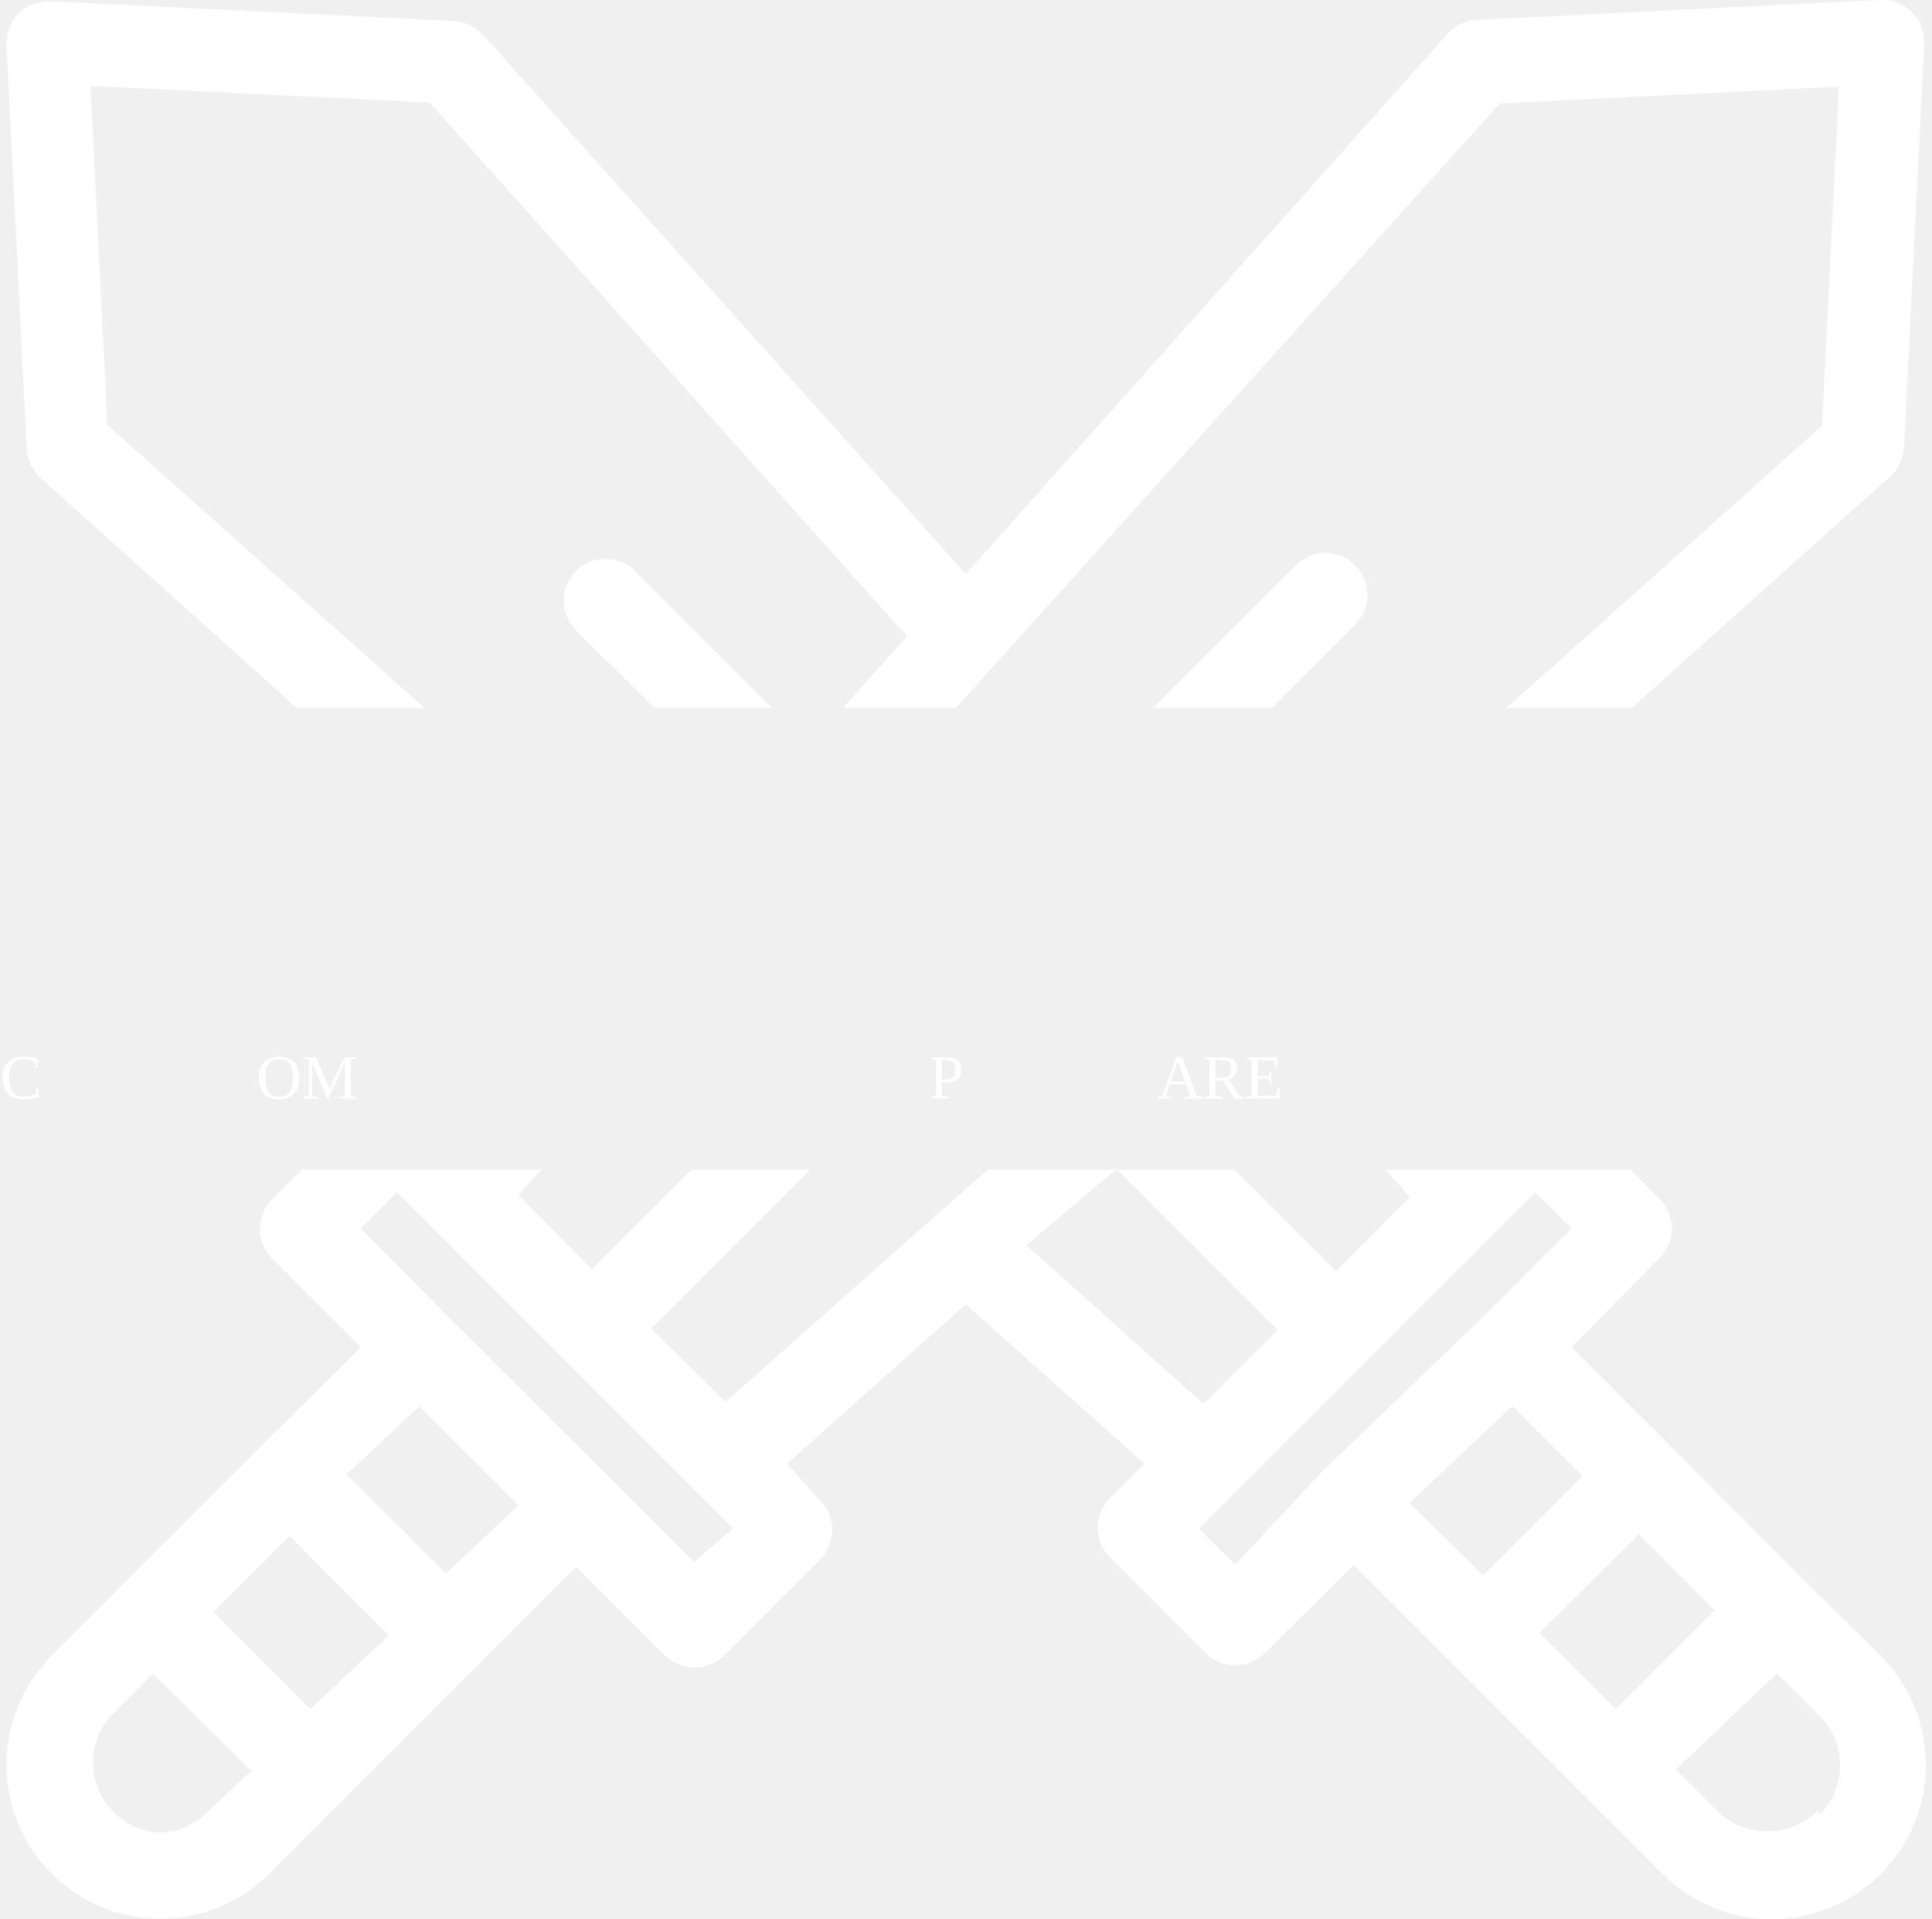
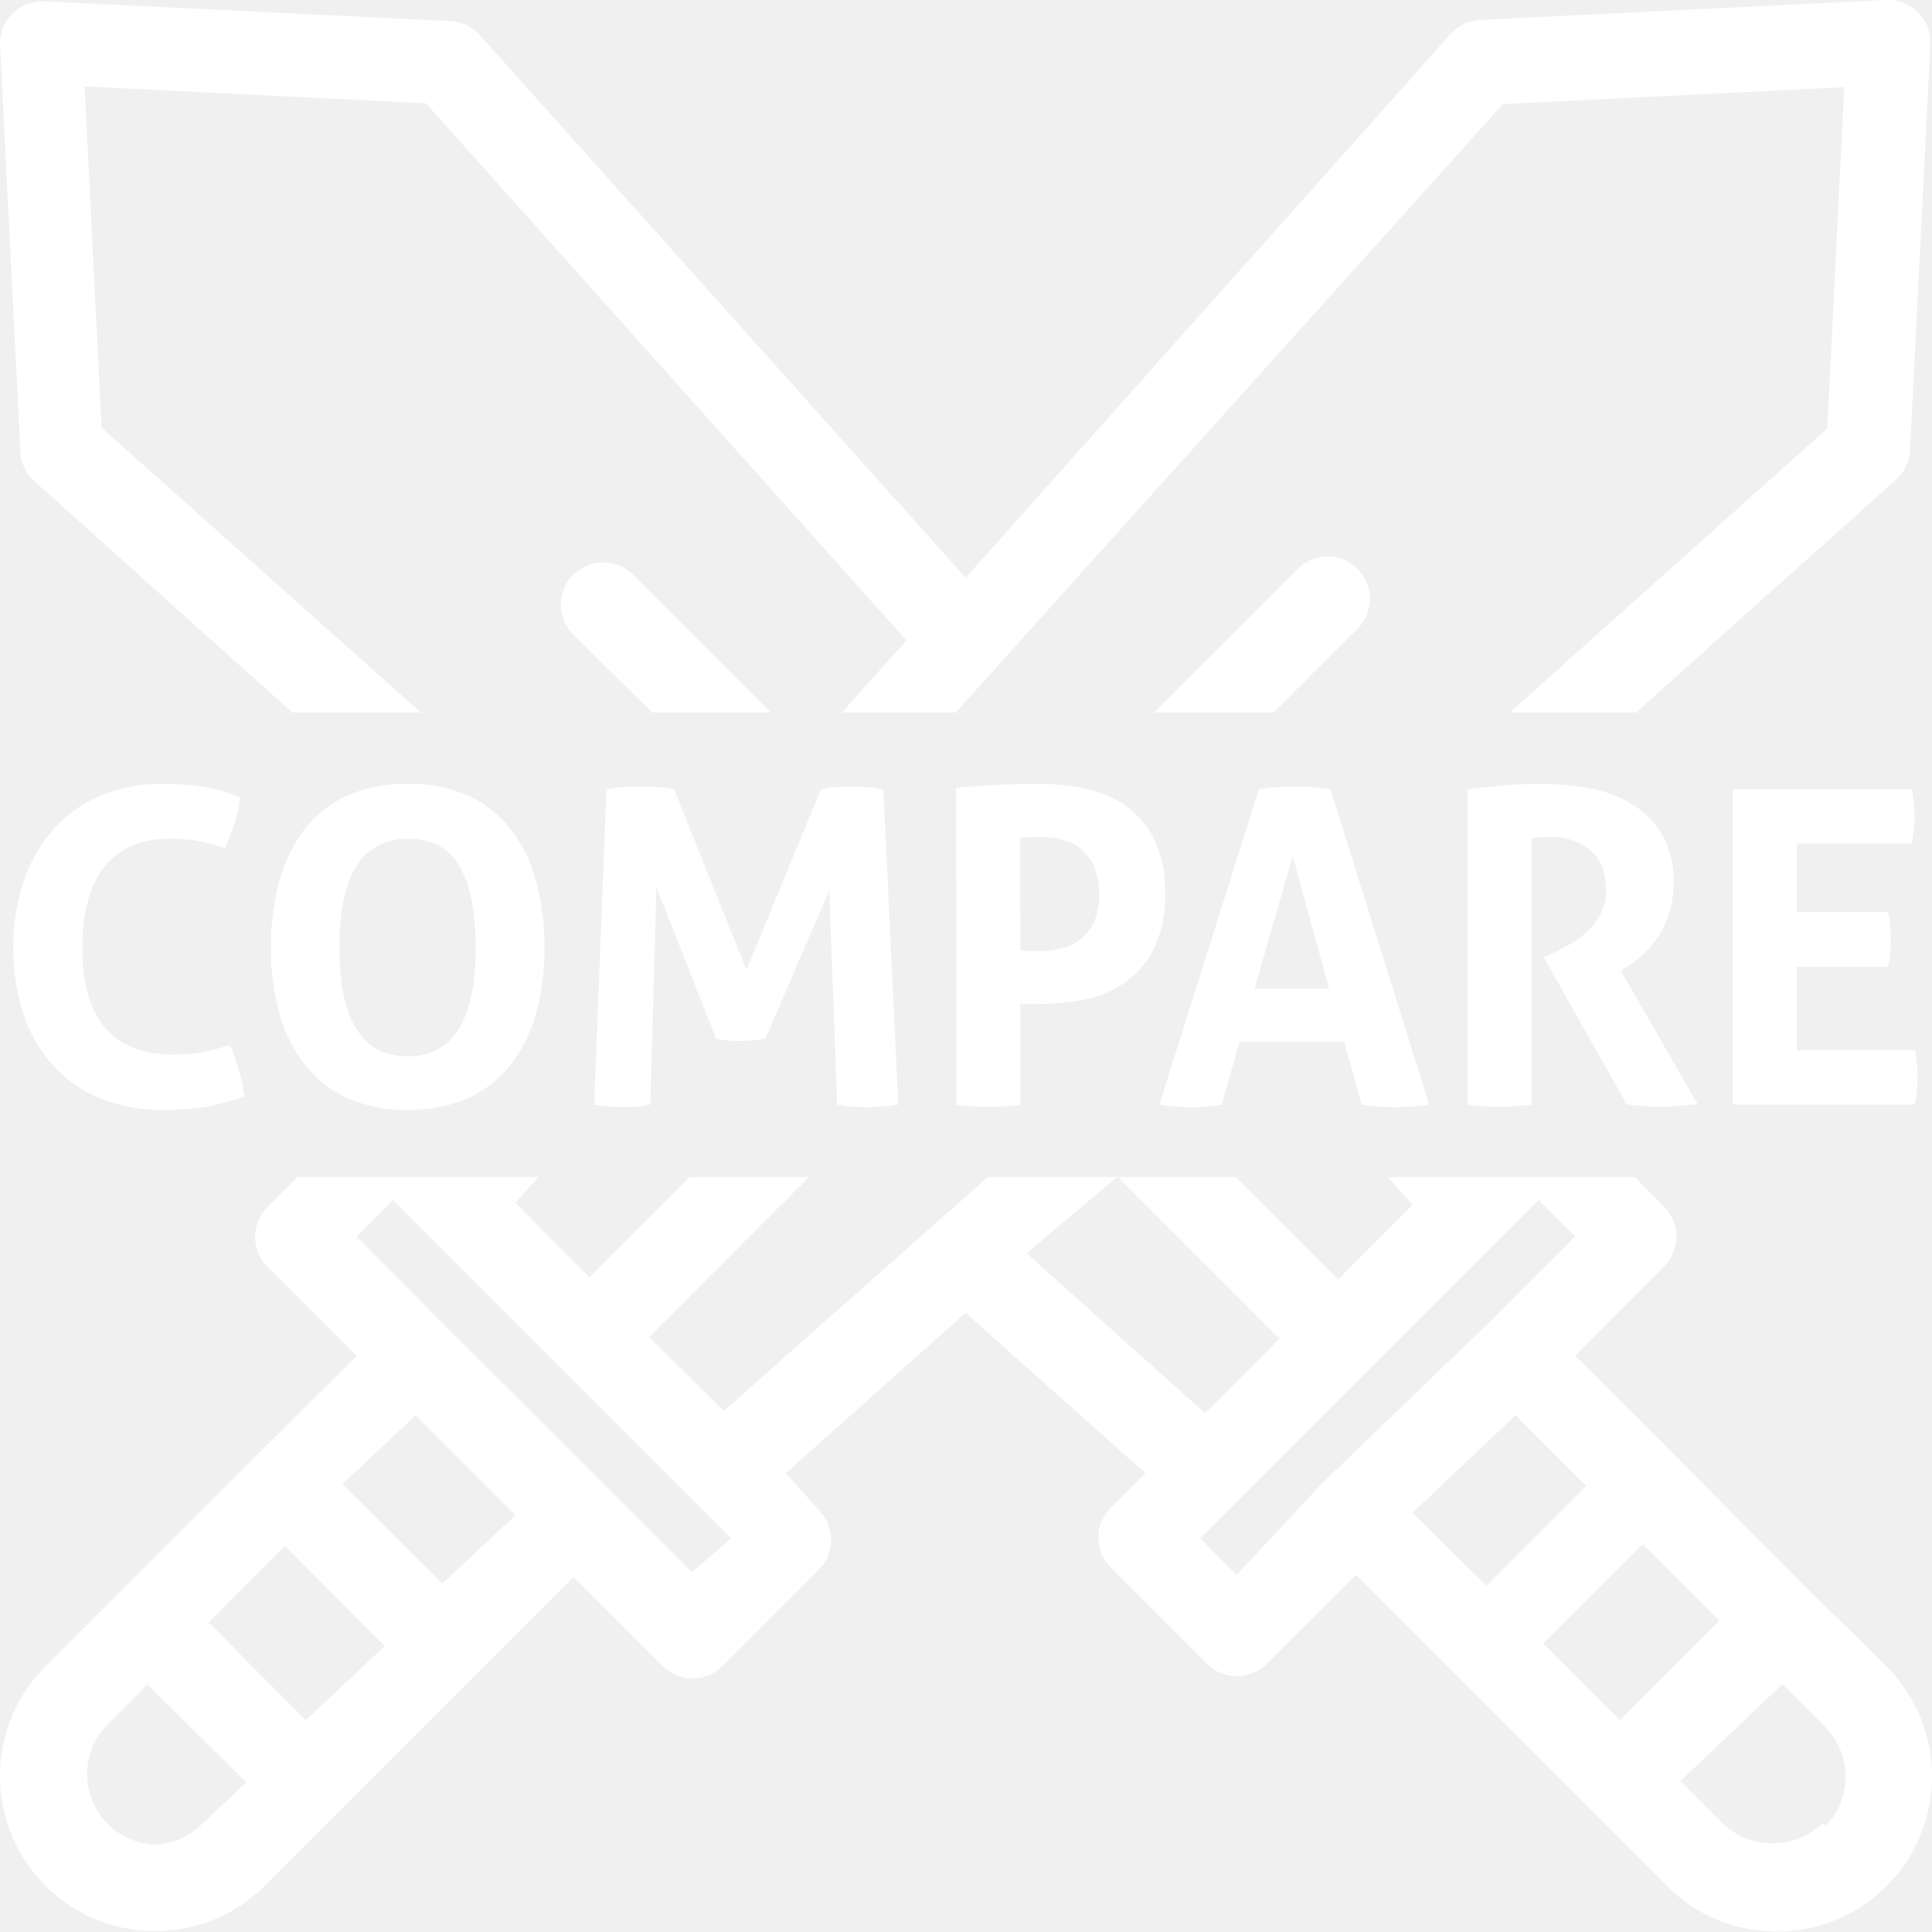
- <svg xmlns="http://www.w3.org/2000/svg" id="Warstwa_1" data-name="Warstwa 1" viewBox="0 0 367.85 365.34">
+ <svg xmlns="http://www.w3.org/2000/svg" id="Warstwa_1" data-name="Warstwa 1" viewBox="0 0 365.45 365.38">
  <defs>
-     <style>
- /* @font-face{
-     font-family:Aller-Bold, Aller;
-     src: ("ALLER_STD_IT.TTF");
- } */
- .cls-1{fill:none;}
- .cls-2{clip-path:url(#clip-path);}
- .cls-3,.cls-5{fill:#fff;}.cls-4{clip-path:url(#clip-path-2);}.
- cls-5{font-size:83px;font-family:Aller-Bold, Aller;font-weight:700;}.cls-6{letter-spacing:-0.03em;}.cls-7{letter-spacing:-0.06em;}</style>
-     <clipPath id="clip-path" transform="translate(1 0)">
-       <rect class="cls-1" x="-20" y="-15.21" width="418" height="150" />
+     <style>.cls-1{fill:none;}.cls-2{clip-path:url(#clip-path);}.cls-3{fill:#fff;}.cls-4{clip-path:url(#clip-path-2);}</style>
+     <clipPath id="clip-path" transform="translate(-1.23 0)">
+       <rect class="cls-1" x="-19" y="-15.21" width="418" height="150" />
    </clipPath>
-     <clipPath id="clip-path-2" transform="translate(1 0)">
-       <rect class="cls-1" x="-31" y="222.65" width="429" height="169.14" />
+     <clipPath id="clip-path-2" transform="translate(-1.23 0)">
+       <rect class="cls-1" x="-30" y="222.65" width="429" height="169.14" />
    </clipPath>
  </defs>
  <g id="Capa_1" data-name="Capa 1">
    <g class="cls-2">
-       <path class="cls-3" d="M357.29,315.38l-.33-.33-14.08-13.76L317.2,275.45l-19-19L315,239.53a8,8,0,0,0,0-11.28L296.8,210a8,8,0,0,0-11.28,0L279,216.57l-27-30.16L358.88,90.73a8,8,0,0,0,2.64-5.6l3.84-76.72A8,8,0,0,0,357.78,0H357L280.24,3.77a8,8,0,0,0-5.6,2.64L182.88,109.29,91,6.65A8,8,0,0,0,85.4,4L8.64.25A8,8,0,0,0,.24,7.83c0,.27,0,.55,0,.82L4.08,85.37A8,8,0,0,0,6.72,91l107,96L86.88,216.65l-6.56-6.56a8,8,0,0,0-11.28,0L50.8,228.33a8,8,0,0,0,0,11.28l16.88,16.88-19.12,19-40,40A29.33,29.33,0,0,0,50,357l58.72-58.72,16.88,16.88a8,8,0,0,0,11.28,0l18.24-18.23a8,8,0,0,0,0-11.28l-6.24-7,34-30.32,34,30.32-6.56,6.56a8,8,0,0,0,0,11.28l18.24,18.24a8,8,0,0,0,11.28,0l16.88-16.8,19,19,25.76,25.76,13.92,13.92a29.36,29.36,0,0,0,41.85-41.19ZM267.44,227.9,253.36,242,223.28,211.9l16.56-14.8Zm-248-147-3.2-64.56,64.56,3.2,90.88,101.6L153.12,141.9l-33.6-33.6a8,8,0,0,0-11.28,11.28l34.64,34.32-18.4,20.72Zm19.12,264a13.33,13.33,0,0,1-9.44,4,13.35,13.35,0,0,1-9-22.24l8-8,18.72,18.48Zm19.52-19.52L39.68,306.9l14.48-14.48L73,311.37Zm25.84-25.84L65,280.73l13.84-13,18.88,18.88Zm47.2-2.16-16.8-16.8L84.16,250.49,67.68,233.9,74.56,227l64,64Zm6-30.48L123,252.9,256.6,119.3a8,8,0,0,0-10.41-12.15,8.93,8.93,0,0,0-.87.87l-133.6,133.6-14-14.09,32.8-36.63L284.56,19.69l64.56-3.2-3.2,64.56L235.36,179.9Zm57.28-29.84,17.2-14.48,30.64,30.64L228.16,267.3Zm56,43.44-16.24,17.4L227.28,291l64-64,6.88,6.88-16.88,16.88Zm17,5.68,19.52-18.48,13.36,13.36L281.4,299.94Zm39.2,39.2L292.12,310.9,311,292.09l14.48,14.48Zm39,19.92-.64-.4a13.68,13.68,0,0,1-18.88,0l-8-8,19.28-18.32,8,8a13.36,13.36,0,0,1,.24,18.79Z" transform="translate(1 0)" />
+       <path class="cls-3" d="M358.29,315.38l-.33-.33-14.08-13.76L318.2,275.45l-19-19L316,239.53a8,8,0,0,0,0-11.28L297.8,210a8,8,0,0,0-11.28,0L280,216.57l-27-30.16L359.88,90.73a8,8,0,0,0,2.64-5.6l3.84-76.72A8,8,0,0,0,358.79,0H358L281.24,3.77a8,8,0,0,0-5.6,2.64L183.88,109.29,92,6.65A8,8,0,0,0,86.4,4L9.64.25a8,8,0,0,0-8.4,7.58h0v.82L5.08,85.37A8,8,0,0,0,7.72,91l107,96L87.88,216.65l-6.56-6.56a8,8,0,0,0-11.28,0L51.8,228.33a8,8,0,0,0,0,11.28l16.88,16.88-19.12,19-40,40A29.33,29.33,0,0,0,51,357l58.72-58.72,16.88,16.88a8,8,0,0,0,11.28,0l18.24-18.23a8,8,0,0,0,0-11.28l-6.24-7,34-30.32,34,30.32-6.56,6.56a8,8,0,0,0,0,11.28l18.24,18.24a8,8,0,0,0,11.28,0l16.88-16.8,19,19,25.76,25.76,13.92,13.92a29.36,29.36,0,0,0,41.85-41.19ZM268.44,227.9,254.36,242l-30.08-30.1,16.56-14.8Zm-248-147-3.2-64.56,64.56,3.2,90.88,101.6L154.12,141.9l-33.6-33.6a8,8,0,0,0-11.28,11.28l34.64,34.32-18.4,20.72Zm19.12,264a13.33,13.33,0,0,1-9.44,4,13.35,13.35,0,0,1-9-22.24l8-8,18.72,18.48Zm19.52-19.52L40.68,306.9l14.48-14.48L74,311.37Zm25.84-25.84L66,280.73l13.84-13,18.88,18.88Zm47.2-2.16-16.8-16.8L85.16,250.49,68.68,233.9l6.88-6.9,64,64Zm6-30.48L124,252.9,257.6,119.3a8,8,0,0,0-10.41-12.15,8.93,8.93,0,0,0-.87.87l-133.6,133.6-14-14.09,32.8-36.63,154-171.21,64.56-3.2-3.2,64.56L236.36,179.9Zm57.28-29.84,17.2-14.48,30.64,30.64L229.16,267.3Zm56,43.44-16.24,17.4-6.88-6.9,64-64,6.88,6.88-16.88,16.88Zm17,5.68,19.52-18.48,13.36,13.36L282.4,299.94Zm39.2,39.2L293.12,310.9,312,292.09l14.48,14.48Zm39,19.92-.64-.4a13.68,13.68,0,0,1-18.88,0l-8-8,19.28-18.32,8,8a13.36,13.36,0,0,1,.24,18.79Z" transform="translate(-1.23 0)" />
    </g>
  </g>
  <g id="Warstwa_4" data-name="Warstwa 4">
    <g class="cls-4">
-       <path class="cls-3" d="M357.29,315.38l-.33-.33-14.08-13.76L317.2,275.45l-19-19L315,239.53a8,8,0,0,0,0-11.28L296.8,210a8,8,0,0,0-11.28,0L279,216.57l-27-30.16L358.88,90.73a8,8,0,0,0,2.64-5.6l3.84-76.72A8,8,0,0,0,357.78,0H357L280.24,3.77a8,8,0,0,0-5.6,2.64L182.88,109.29,91,6.65A8,8,0,0,0,85.4,4L8.64.25A8,8,0,0,0,.24,7.83c0,.27,0,.55,0,.82L4.08,85.37A8,8,0,0,0,6.72,91l107,96L86.88,216.65l-6.56-6.56a8,8,0,0,0-11.28,0L50.8,228.33a8,8,0,0,0,0,11.28l16.88,16.88-19.12,19-40,40A29.33,29.33,0,0,0,50,357l58.72-58.72,16.88,16.88a8,8,0,0,0,11.28,0l18.24-18.23a8,8,0,0,0,0-11.28l-6.24-7,34-30.32,34,30.32-6.56,6.56a8,8,0,0,0,0,11.28l18.24,18.24a8,8,0,0,0,11.28,0l16.88-16.8,19,19,25.76,25.76,13.92,13.92a29.36,29.36,0,0,0,41.85-41.19ZM267.44,227.9,253.36,242,223.28,211.9l16.56-14.8Zm-248-147-3.2-64.56,64.56,3.2,90.88,101.6L153.12,141.9l-33.6-33.6a8,8,0,0,0-11.28,11.28l34.64,34.32-18.4,20.72Zm19.12,264a13.33,13.33,0,0,1-9.44,4,13.36,13.36,0,0,1-9-22.24l8-8,18.72,18.48Zm19.52-19.52L39.68,306.9l14.48-14.48L73,311.37Zm25.84-25.84L65,280.73l13.84-13,18.88,18.88Zm47.2-2.16-16.8-16.8L84.16,250.49,67.68,233.9,74.56,227l64,64Zm6-30.48L123,252.9,256.6,119.3a8,8,0,0,0-10.41-12.15,8.93,8.93,0,0,0-.87.87l-133.6,133.6-14-14.09,32.8-36.63L284.56,19.69l64.56-3.2-3.2,64.56L235.36,179.9Zm57.28-29.84,17.2-14.48,30.64,30.64L228.16,267.3Zm56,43.44-16.24,17.4L227.28,291l64-64,6.88,6.88-16.88,16.88Zm17,5.68,19.52-18.48,13.36,13.36L281.4,299.94Zm39.2,39.2L292.12,310.9,311,292.09l14.48,14.48Zm39,19.92-.64-.4a13.68,13.68,0,0,1-18.88,0l-8-8,19.28-18.32,8,8a13.36,13.36,0,0,1,.24,18.79Z" transform="translate(1 0)" />
+       <path class="cls-3" d="M358.29,315.38l-.33-.33-14.08-13.76L318.2,275.45l-19-19L316,239.53a8,8,0,0,0,0-11.28L297.8,210a8,8,0,0,0-11.28,0L280,216.57l-27-30.16L359.88,90.73a8,8,0,0,0,2.64-5.6l3.84-76.72A8,8,0,0,0,358.79,0H358L281.24,3.77a8,8,0,0,0-5.6,2.64L183.88,109.29,92,6.65A8,8,0,0,0,86.4,4L9.64.25a8,8,0,0,0-8.4,7.58h0v.82L5.08,85.37A8,8,0,0,0,7.72,91l107,96L87.88,216.65l-6.56-6.56a8,8,0,0,0-11.28,0L51.8,228.33a8,8,0,0,0,0,11.28l16.88,16.88-19.12,19-40,40A29.33,29.33,0,0,0,51,357l58.72-58.72,16.88,16.88a8,8,0,0,0,11.28,0l18.24-18.23a8,8,0,0,0,0-11.28l-6.24-7,34-30.32,34,30.32-6.56,6.56a8,8,0,0,0,0,11.28l18.24,18.24a8,8,0,0,0,11.28,0l16.88-16.8,19,19,25.76,25.76,13.92,13.92a29.36,29.36,0,0,0,41.85-41.19ZM268.44,227.9,254.36,242l-30.08-30.1,16.56-14.8Zm-248-147-3.2-64.56,64.56,3.2,90.88,101.6L154.12,141.9l-33.6-33.6a8,8,0,0,0-11.28,11.28l34.64,34.32-18.4,20.72Zm19.12,264a13.33,13.33,0,0,1-9.44,4,13.36,13.36,0,0,1-9-22.24l8-8,18.72,18.48Zm19.52-19.52L40.68,306.9l14.48-14.48L74,311.37Zm25.84-25.84L66,280.73l13.84-13,18.88,18.88Zm47.2-2.16-16.8-16.8L85.16,250.49,68.68,233.9l6.88-6.9,64,64Zm6-30.48L124,252.9,257.6,119.3a8,8,0,0,0-10.41-12.15,8.93,8.93,0,0,0-.87.87l-133.6,133.6-14-14.09,32.8-36.63,154-171.21,64.56-3.2-3.2,64.56L236.36,179.9Zm57.28-29.84,17.2-14.48,30.64,30.64L229.16,267.3Zm56,43.44-16.24,17.4-6.88-6.9,64-64,6.88,6.88-16.88,16.88Zm17,5.68,19.52-18.48,13.36,13.36L282.4,299.94Zm39.2,39.2L293.12,310.9,312,292.09l14.48,14.48Zm39,19.92-.64-.4a13.68,13.68,0,0,1-18.88,0l-8-8,19.28-18.32,8,8a13.36,13.36,0,0,1,.24,18.79Z" transform="translate(-1.23 0)" />
    </g>
  </g>
-   <text class="cls-5" transform="translate(0 209.15)">
-     <tspan class="cls-6">C</tspan>
-     <tspan x="48.8" y="0">OM</tspan>
-     <tspan class="cls-7" x="176.87" y="0">P</tspan>
-     <tspan x="220.28" y="0">ARE</tspan>
-   </text>
+   <path class="cls-3" d="M44.65,197.65a34.15,34.15,0,0,1,2.82,9.71,38.86,38.86,0,0,1-7.76,2.08,52.31,52.31,0,0,1-7.43.5,31,31,0,0,1-12.37-2.29A24.63,24.63,0,0,1,11,201.26a27.33,27.33,0,0,1-5.44-9.75,39.92,39.92,0,0,1-1.82-12.28A38.31,38.31,0,0,1,5.64,166.9a28.54,28.54,0,0,1,5.52-9.83A24.78,24.78,0,0,1,20,150.59a29.41,29.41,0,0,1,12-2.32,49.19,49.19,0,0,1,7.35.5,32,32,0,0,1,7.26,2.07,18.44,18.44,0,0,1-1,4.86q-.82,2.36-1.82,4.77a36.77,36.77,0,0,0-5.15-1.41,29.23,29.23,0,0,0-5.31-.42q-8,0-12.24,5.19t-4.28,15.4q0,20.25,17.18,20.25a30.68,30.68,0,0,0,5.4-.42A34.26,34.26,0,0,0,44.65,197.65Z" transform="translate(-1.23 0)" />
+   <path class="cls-3" d="M78.34,209.94a26.89,26.89,0,0,1-11.62-2.33,21.78,21.78,0,0,1-8-6.43A28,28,0,0,1,54,191.47a46.41,46.41,0,0,1-1.53-12.24A47.32,47.32,0,0,1,54,166.9a28.29,28.29,0,0,1,4.69-9.83,21.61,21.61,0,0,1,8-6.48,26.89,26.89,0,0,1,11.62-2.32A26.83,26.83,0,0,1,90,150.59,21.56,21.56,0,0,1,98,157.07a28.1,28.1,0,0,1,4.68,9.83,46.89,46.89,0,0,1,1.54,12.33,46,46,0,0,1-1.54,12.24A27.85,27.85,0,0,1,98,201.18,21.74,21.74,0,0,1,90,207.61,26.82,26.82,0,0,1,78.34,209.94Zm0-10.13q12.87,0,12.87-20.58,0-10.29-3.11-15.44t-9.67-5.15q-13,0-13,20.59T78.34,199.81Z" transform="translate(-1.23 0)" />
+   <path class="cls-3" d="M115.94,149.26a43.46,43.46,0,0,1,6.39-.49,41.32,41.32,0,0,1,6.4.49l13.69,34.2,14.11-34.2a30.38,30.38,0,0,1,5.73-.49,36.1,36.1,0,0,1,6.06.49l2.82,59.68a38.78,38.78,0,0,1-6,.5,31.24,31.24,0,0,1-5.56-.5l-1.49-40.5L146,196.49c-.78.11-1.58.21-2.41.29s-1.66.13-2.49.13-1.44,0-2.16-.09a15.55,15.55,0,0,1-2.24-.33L125.4,167.86l-1.16,41.08a28,28,0,0,1-5.14.5,31.73,31.73,0,0,1-5.48-.5Z" transform="translate(-1.23 0)" />
+   <path class="cls-3" d="M182.09,149q3.82-.35,7.72-.54t7.89-.21a44.4,44.4,0,0,1,8.42.83,21.09,21.09,0,0,1,7.72,3.11,16.94,16.94,0,0,1,5.6,6.35,22.43,22.43,0,0,1,2.16,10.54,22.15,22.15,0,0,1-2.16,10.5,17.51,17.51,0,0,1-5.56,6.35,20.25,20.25,0,0,1-7.59,3.15,42,42,0,0,1-8.26.83c-.72,0-1.4,0-2,0s-1.24-.07-1.79-.12v19.17a27.9,27.9,0,0,1-3.07.33c-1,.06-2,.09-2.9.09s-1.86,0-2.91-.09a31.22,31.22,0,0,1-3.24-.33Zm12.12,30.7a10.56,10.56,0,0,0,1.87.17h2.12a15.45,15.45,0,0,0,4.06-.54,9.42,9.42,0,0,0,3.53-1.78,8.85,8.85,0,0,0,2.45-3.28,12.24,12.24,0,0,0,.91-5,13.07,13.07,0,0,0-.91-5.19,8.8,8.8,0,0,0-6-5.23,15.45,15.45,0,0,0-4.06-.54c-.61,0-1.18,0-1.71,0s-1.28.1-2.28.21Z" transform="translate(-1.23 0)" />
+   <path class="cls-3" d="M239.36,149.26c1.17-.16,2.27-.29,3.32-.37s2.22-.12,3.49-.12c1.11,0,2.18,0,3.24.12s2.21.21,3.48.37l18.68,59.68a46.23,46.23,0,0,1-6.64.5,37.41,37.41,0,0,1-6.14-.5L255.47,197H235.71l-3.4,11.95a35.06,35.06,0,0,1-5.73.5,37,37,0,0,1-6.06-.5ZM252.64,187l-6.89-25.07L238.53,187Z" transform="translate(-1.23 0)" />
+   <path class="cls-3" d="M278.87,149.26c2.43-.27,4.72-.51,6.85-.7s4.49-.29,7.09-.29a49.19,49.19,0,0,1,9,.83,24.27,24.27,0,0,1,8,2.94,16.66,16.66,0,0,1,5.77,5.73,17.46,17.46,0,0,1,2.2,9.17,18.81,18.81,0,0,1-.83,5.85,17.95,17.95,0,0,1-4.9,7.72,19.52,19.52,0,0,1-2.82,2.2l-1.41.92,14.52,25.23-3.48.33c-1.22.11-2.47.17-3.74.17a39,39,0,0,1-6.22-.5l-15.61-27.72,2-1c.78-.39,1.72-.88,2.83-1.49a17.27,17.27,0,0,0,3.19-2.29,12.38,12.38,0,0,0,2.62-3.32,9.34,9.34,0,0,0,1.08-4.6q0-5.24-3-7.68a11.8,11.8,0,0,0-7.72-2.45,19.77,19.77,0,0,0-3.32.25v50.38c-1,.11-2,.21-3,.29s-2,.13-2.9.13-1.94,0-3-.09a31.22,31.22,0,0,1-3.24-.33Z" transform="translate(-1.23 0)" />
+   <path class="cls-3" d="M329,149.26h33.87a25.94,25.94,0,0,1,.49,5.07,26.83,26.83,0,0,1-.49,5.23H341.12V172.5h17.26a27.35,27.35,0,0,1,.5,5.15,26.87,26.87,0,0,1-.5,5.23H341.12v15.77h22.33a25.91,25.91,0,0,1,.49,5.06,26.76,26.76,0,0,1-.49,5.23H329Z" transform="translate(-1.23 0)" />
</svg>
